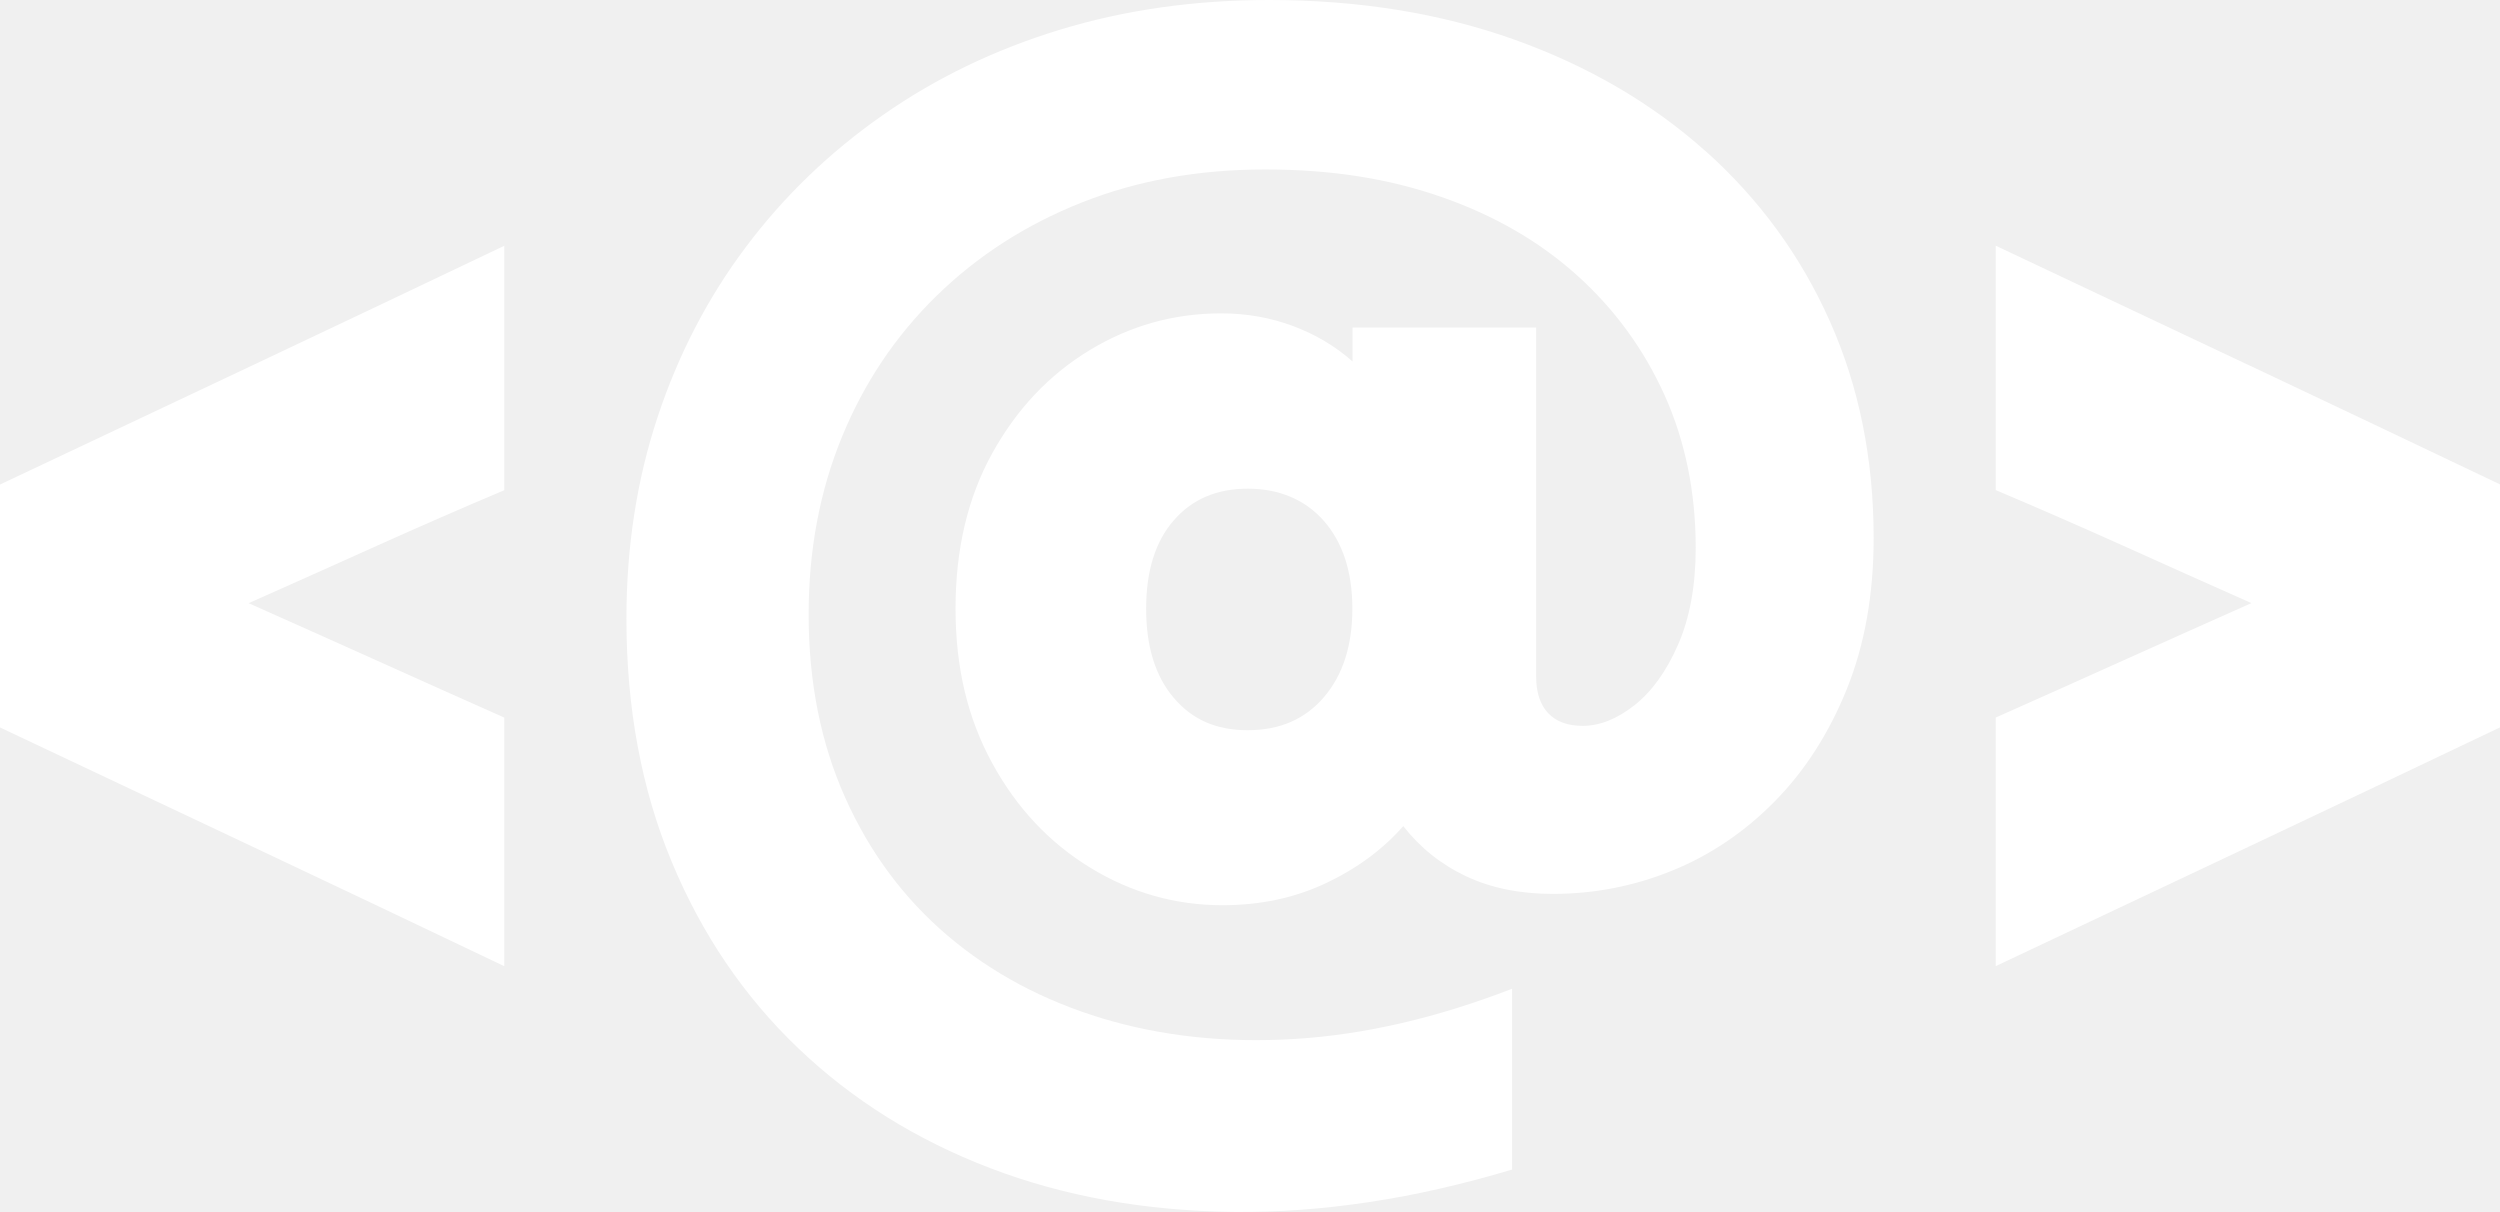
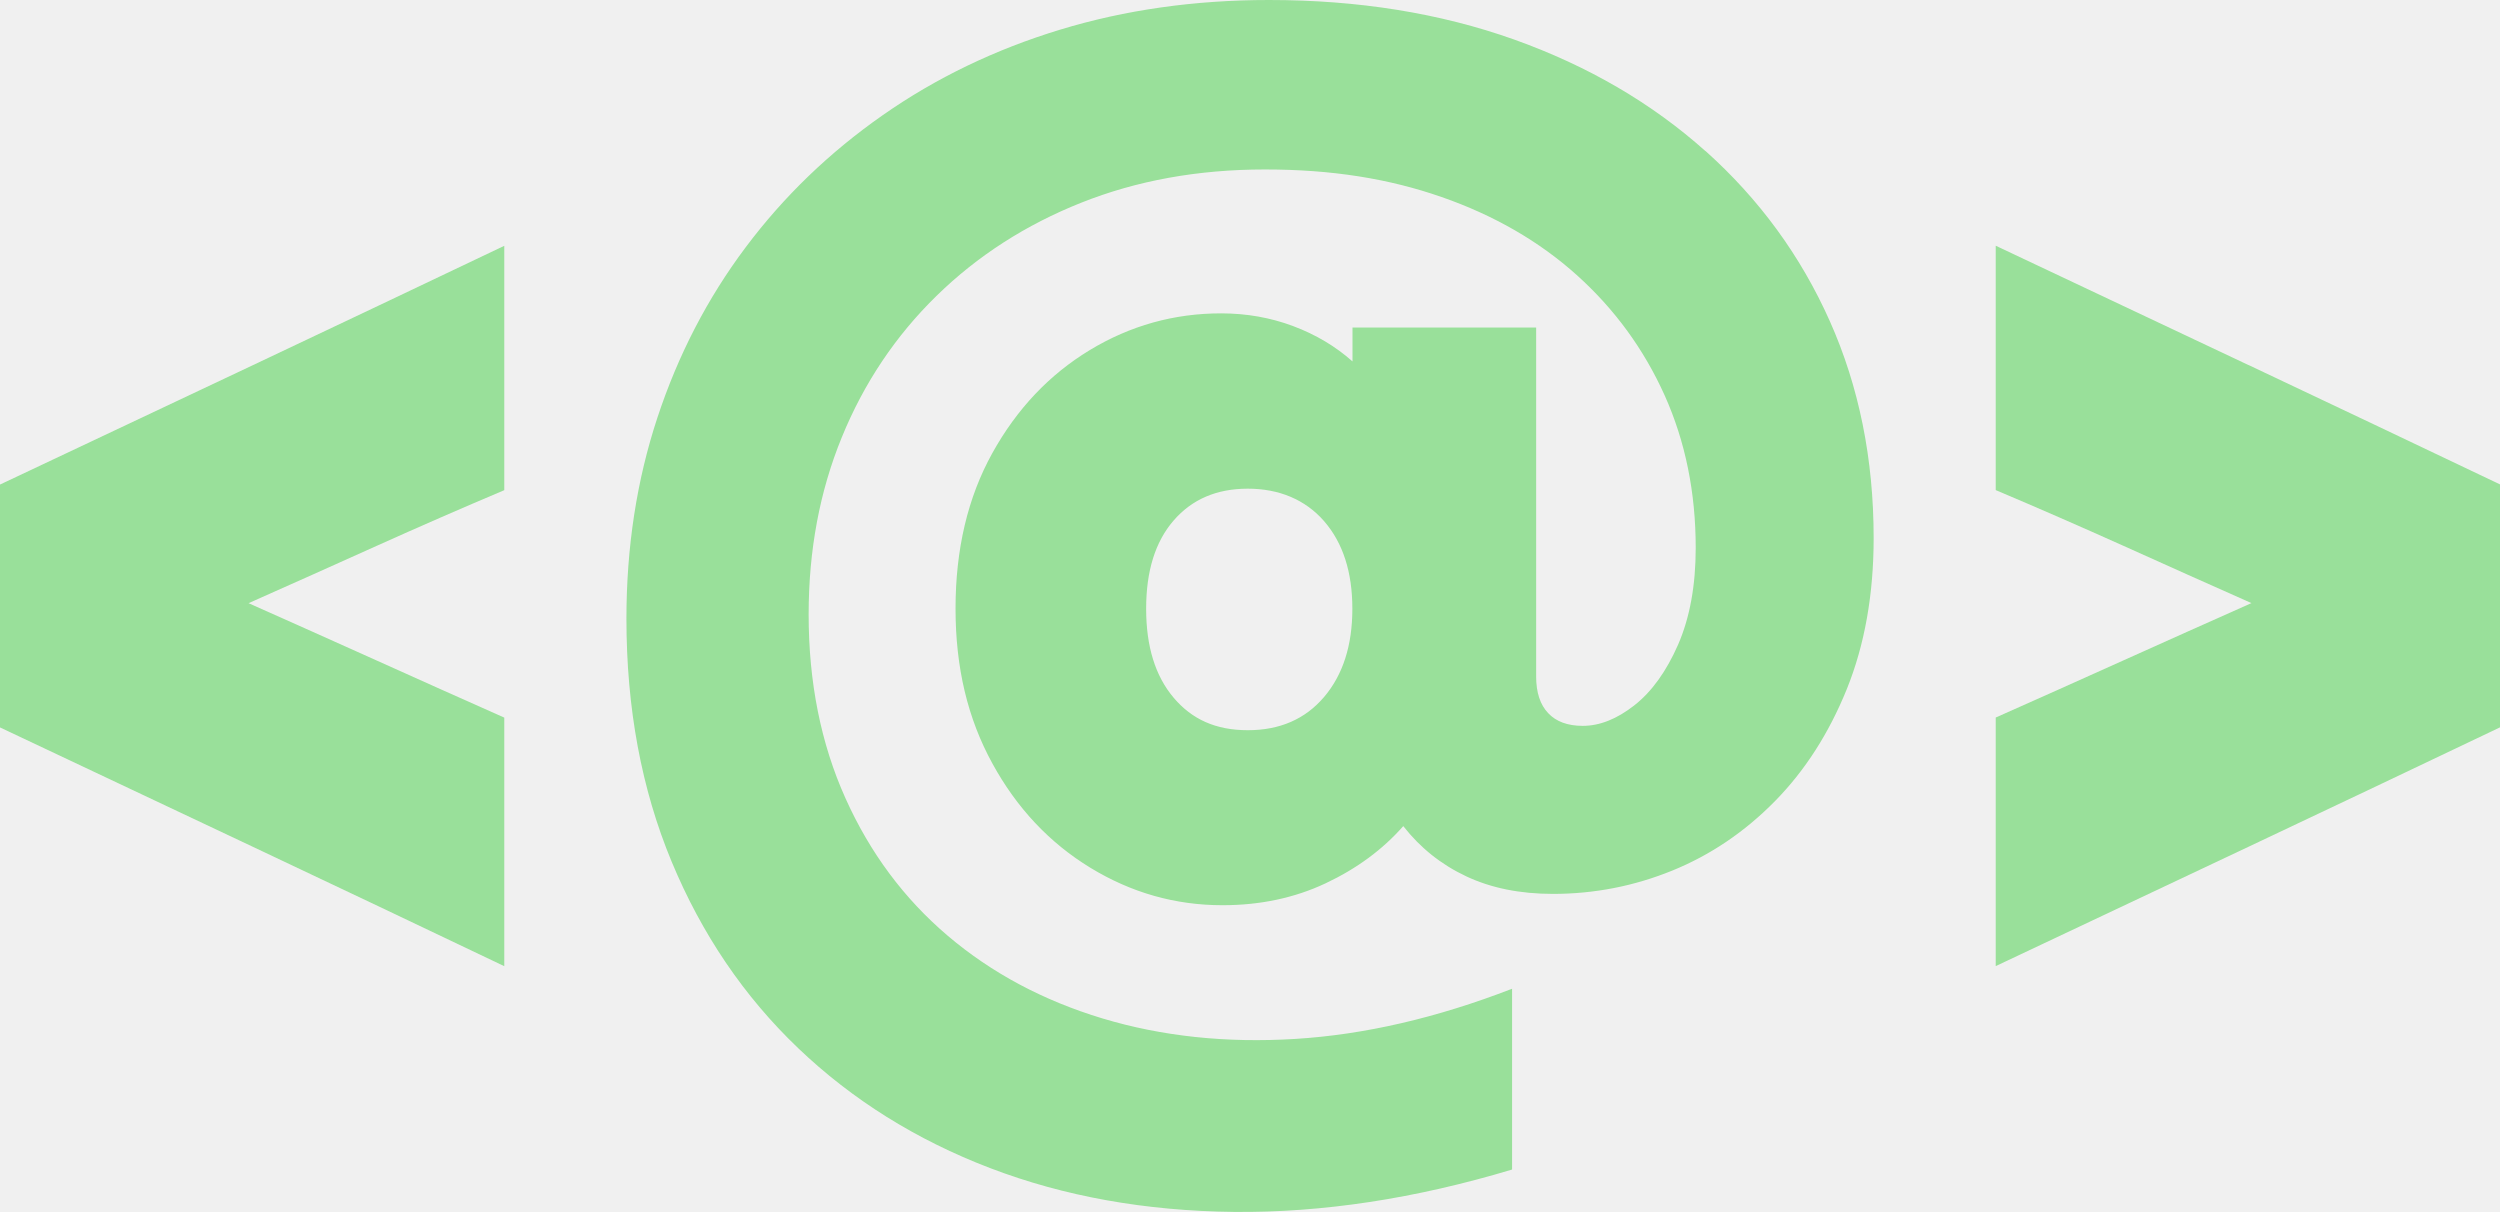
<svg xmlns="http://www.w3.org/2000/svg" id="Layer_2" data-name="Layer 2" viewBox="0 0 333.4 161.63">
  <defs>
    <style>
      .cls-1 {
-         fill: #fff;
+         fill: #99e09a;
      }
    </style>
  </defs>
  <g id="Layer_2-2" data-name="Layer 2">
-     <g id="Layer_1-2" data-name="Layer 1-2">
-       <g>
-         <path class="cls-1" d="m0,64.61v32.4c11.18,5.27,22.41,10.58,33.72,15.92,11.3,5.34,22.48,10.64,33.53,15.92v-33.15c-5.65-2.51-11.33-5.05-17.05-7.63-5.72-2.57-11.4-5.12-17.05-7.63,5.65-2.51,11.33-5.05,17.05-7.63,5.71-2.57,11.4-5.05,17.05-7.44v-32.59c-11.05,5.27-22.23,10.58-33.53,15.92-11.3,5.34-22.54,10.64-33.72,15.92h0Z" />
-         <path class="cls-1" d="m299.87,48.69c-11.3-5.34-22.54-10.64-33.72-15.92v32.59c5.65,2.39,11.33,4.87,17.05,7.44,5.71,2.58,11.4,5.12,17.05,7.63-5.65,2.51-11.33,5.06-17.05,7.63-5.72,2.58-11.4,5.12-17.05,7.63v33.15c11.18-5.27,22.42-10.58,33.72-15.92s22.48-10.64,33.53-15.92v-32.4c-11.05-5.27-22.23-10.58-33.53-15.92h0Z" />
-         <path class="cls-1" d="m227.44,20.15c-7.16-6.4-15.67-11.36-25.52-14.88-9.86-3.51-20.75-5.27-32.68-5.27-9.92,0-19.21,1.32-27.88,3.96-8.66,2.64-16.55,6.44-23.64,11.4-7.1,4.96-13.19,10.83-18.27,17.61-5.09,6.78-9.01,14.35-11.77,22.7s-4.14,17.3-4.14,26.84c0,11.93,2.01,22.73,6.03,32.4s9.64,17.96,16.86,24.86c7.22,6.9,15.76,12.24,25.62,16.01,9.86,3.77,20.69,5.71,32.49,5.84,11.8.12,24.17-1.76,37.11-5.65v-24.11c-10.05,3.89-19.68,6.12-28.91,6.69s-17.8-.35-25.71-2.73c-7.91-2.39-14.79-6.06-20.63-11.02-5.84-4.96-10.39-11.08-13.66-18.37-3.27-7.28-4.9-15.45-4.9-24.49,0-8.54,1.47-16.42,4.43-23.64,2.95-7.22,7.16-13.5,12.62-18.84s11.9-9.48,19.31-12.43,15.57-4.43,24.49-4.43,16.51,1.22,23.55,3.67c7.03,2.45,13.06,5.93,18.08,10.45s8.91,9.86,11.68,16.01c2.76,6.15,4.14,12.94,4.14,20.34,0,5.02-.79,9.32-2.35,12.9-1.57,3.58-3.52,6.28-5.84,8.1-2.33,1.82-4.61,2.73-6.88,2.73-2.01,0-3.55-.57-4.61-1.7-1.07-1.13-1.6-2.76-1.6-4.9v-46.52h-24.49v4.52c-2.26-2.01-4.9-3.58-7.91-4.71-3.01-1.13-6.22-1.7-9.61-1.7-6.28,0-12.12,1.63-17.52,4.9-5.4,3.27-9.73,7.85-13,13.75-3.27,5.9-4.9,12.81-4.9,20.72s1.63,14.66,4.9,20.63c3.26,5.97,7.63,10.61,13.09,13.94,5.46,3.33,11.33,4.99,17.61,4.99,5.02,0,9.61-.97,13.75-2.92s7.6-4.49,10.36-7.63c2.26,2.89,5.05,5.12,8.38,6.69s7.19,2.35,11.58,2.35c5.52,0,10.83-1.04,15.92-3.11s9.64-5.15,13.66-9.23,7.22-9.07,9.61-14.97c2.38-5.9,3.58-12.62,3.58-20.15,0-10.55-1.95-20.18-5.84-28.91s-9.42-16.29-16.58-22.7h0Zm-50.86,72.8c-2.51,2.95-5.9,4.43-10.17,4.43s-7.44-1.44-9.89-4.33-3.67-6.84-3.67-11.87,1.22-8.95,3.67-11.77c2.45-2.83,5.74-4.24,9.89-4.24s7.66,1.45,10.17,4.33c2.51,2.89,3.77,6.78,3.77,11.68s-1.26,8.82-3.77,11.77Z" />
+     <g id="Layer_2-2" data-name="Layer 2-2">
+       <g id="Layer_1-2" data-name="Layer 1-2">
+         <g>
+           <path class="cls-1" d="m0,64.61v32.4c11.18,5.27,22.41,10.58,33.72,15.92,11.3,5.34,22.48,10.64,33.53,15.92v-33.15c-5.65-2.51-11.33-5.05-17.05-7.63-5.72-2.57-11.4-5.12-17.05-7.63,5.65-2.51,11.33-5.05,17.05-7.63,5.71-2.57,11.4-5.05,17.05-7.44v-32.59c-11.05,5.27-22.23,10.58-33.53,15.92-11.3,5.34-22.54,10.64-33.72,15.92h0Z" />
+           <path class="cls-1" d="m299.87,48.69c-11.3-5.34-22.54-10.64-33.72-15.92v32.59c5.65,2.39,11.33,4.87,17.05,7.44,5.71,2.58,11.4,5.12,17.05,7.63-5.65,2.51-11.33,5.06-17.05,7.63-5.72,2.58-11.4,5.12-17.05,7.63v33.15c11.18-5.27,22.42-10.58,33.72-15.92s22.48-10.64,33.53-15.92v-32.4c-11.05-5.27-22.23-10.58-33.53-15.92h0Z" />
+           <path class="cls-1" d="m227.44,20.15c-7.16-6.4-15.67-11.36-25.52-14.88-9.86-3.51-20.75-5.27-32.68-5.27-9.92,0-19.21,1.32-27.88,3.96-8.66,2.64-16.55,6.44-23.64,11.4-7.1,4.96-13.19,10.83-18.27,17.61-5.09,6.78-9.01,14.35-11.77,22.7s-4.14,17.3-4.14,26.84c0,11.93,2.01,22.73,6.03,32.4s9.64,17.96,16.86,24.86c7.22,6.9,15.76,12.24,25.62,16.01,9.86,3.77,20.69,5.71,32.49,5.84,11.8.12,24.17-1.76,37.11-5.65v-24.11c-10.05,3.89-19.68,6.12-28.91,6.69s-17.8-.35-25.71-2.73c-7.91-2.39-14.79-6.06-20.63-11.02-5.84-4.96-10.39-11.08-13.66-18.37-3.27-7.28-4.9-15.45-4.9-24.49,0-8.54,1.47-16.42,4.43-23.64,2.95-7.22,7.16-13.5,12.62-18.84s11.9-9.48,19.31-12.43,15.57-4.43,24.49-4.43,16.51,1.22,23.55,3.67c7.03,2.45,13.06,5.93,18.08,10.45s8.91,9.86,11.68,16.01c2.76,6.15,4.14,12.94,4.14,20.34,0,5.02-.79,9.32-2.35,12.9-1.57,3.58-3.52,6.28-5.84,8.1-2.33,1.82-4.61,2.73-6.88,2.73-2.01,0-3.55-.57-4.61-1.7-1.07-1.13-1.6-2.76-1.6-4.9v-46.52h-24.49v4.52c-2.26-2.01-4.9-3.58-7.91-4.71-3.01-1.13-6.22-1.7-9.61-1.7-6.28,0-12.12,1.63-17.52,4.9-5.4,3.27-9.73,7.85-13,13.75-3.27,5.9-4.9,12.81-4.9,20.72s1.63,14.66,4.9,20.63c3.26,5.97,7.63,10.61,13.09,13.94,5.46,3.33,11.33,4.99,17.61,4.99,5.02,0,9.61-.97,13.75-2.92s7.6-4.49,10.36-7.63c2.26,2.89,5.05,5.12,8.38,6.69s7.19,2.35,11.58,2.35c5.52,0,10.83-1.04,15.92-3.11s9.64-5.15,13.66-9.23,7.22-9.07,9.61-14.97c2.38-5.9,3.58-12.62,3.58-20.15,0-10.55-1.95-20.18-5.84-28.91s-9.42-16.29-16.58-22.7h0Zm-50.86,72.8c-2.51,2.95-5.9,4.43-10.17,4.43s-7.44-1.44-9.89-4.33-3.67-6.84-3.67-11.87,1.22-8.95,3.67-11.77c2.45-2.83,5.74-4.24,9.89-4.24s7.66,1.45,10.17,4.33c2.51,2.89,3.77,6.78,3.77,11.68s-1.26,8.82-3.77,11.77Z" />
+         </g>
      </g>
    </g>
  </g>
</svg>
